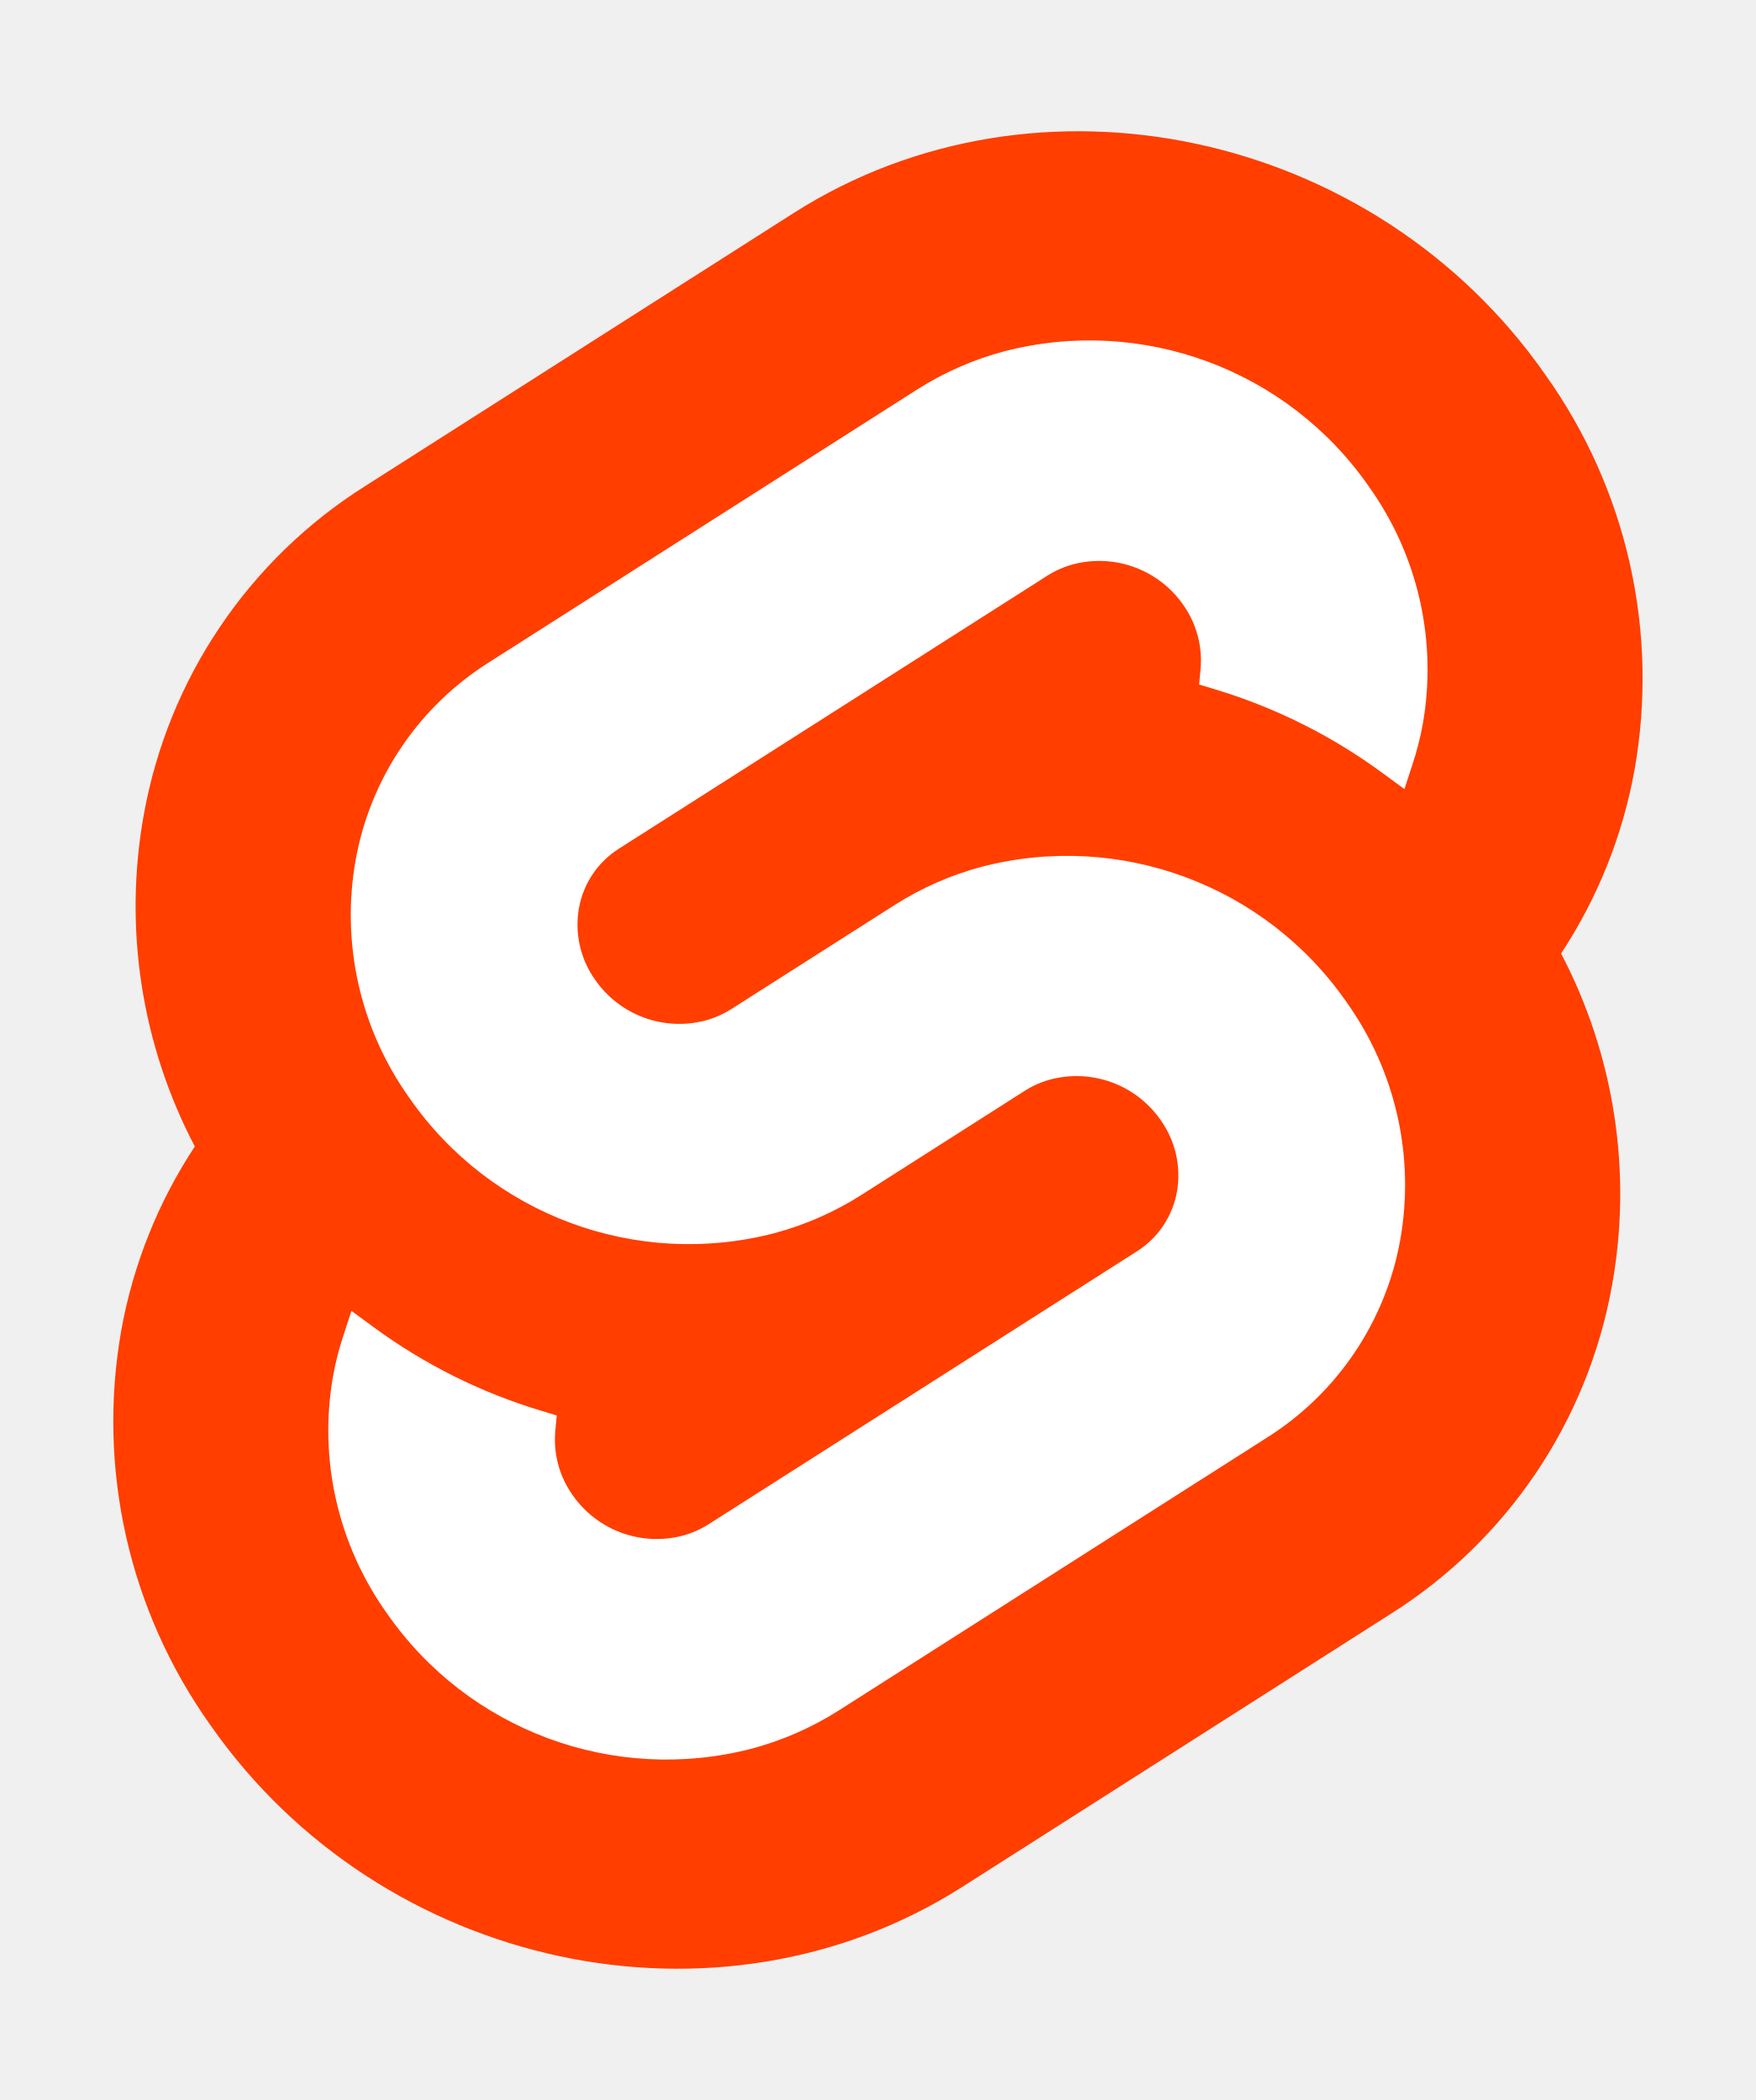
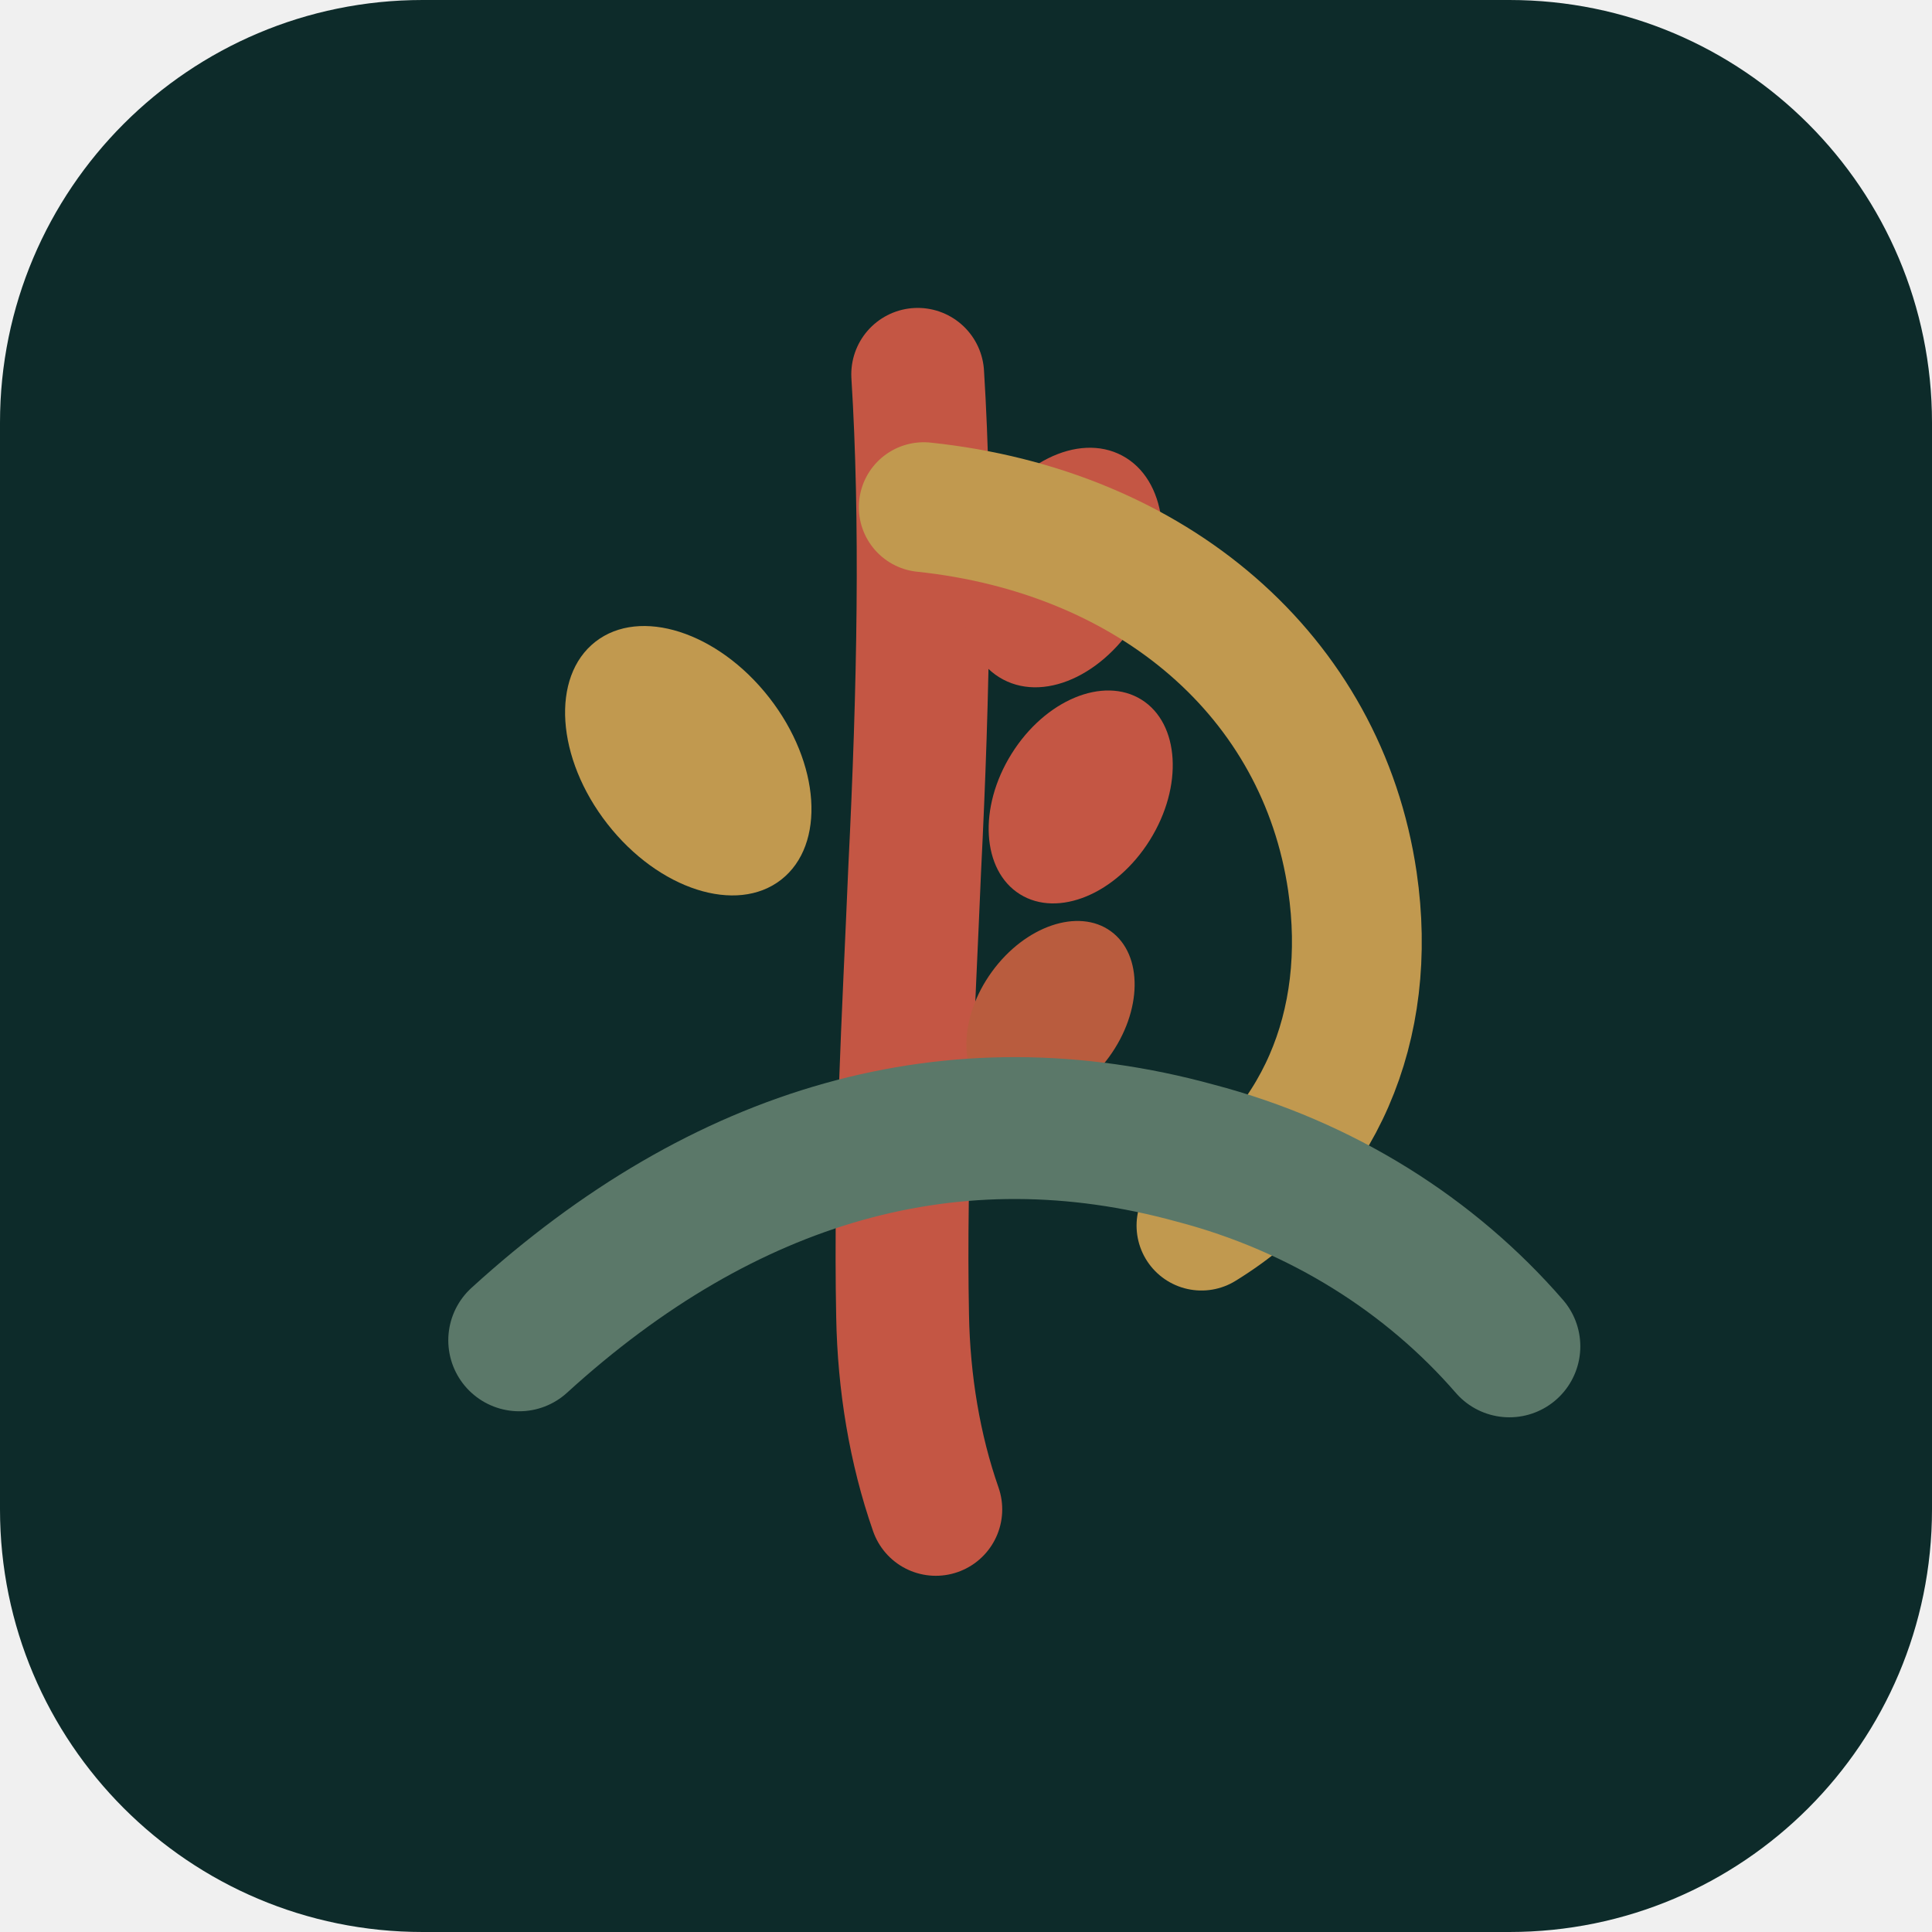
- <svg xmlns="http://www.w3.org/2000/svg" width="107" height="128" viewBox="0 0 107 128">
-   <path d="M94.157 22.819c-10.4-14.885-30.94-19.297-45.792-9.835L22.282 29.608A29.92 29.92 0 0 0 8.764 49.65a31.5 31.5 0 0 0 3.108 20.231 30 30 0 0 0-4.477 11.183 31.9 31.9 0 0 0 5.448 24.116c10.402 14.887 30.942 19.297 45.791 9.835l26.083-16.624A29.92 29.92 0 0 0 98.235 78.35a31.53 31.53 0 0 0-3.105-20.232 30 30 0 0 0 4.474-11.182 31.88 31.88 0 0 0-5.447-24.116" style="fill:#ff3e00" />
-   <path d="M45.817 106.582a20.72 20.72 0 0 1-22.237-8.243 19.17 19.17 0 0 1-3.277-14.503 18 18 0 0 1 .624-2.435l.49-1.498 1.337.981a33.6 33.6 0 0 0 10.203 5.098l.97.294-.09.968a5.85 5.85 0 0 0 1.052 3.878 6.24 6.24 0 0 0 6.695 2.485 5.8 5.8 0 0 0 1.603-.704L69.27 76.28a5.43 5.43 0 0 0 2.45-3.631 5.8 5.8 0 0 0-.987-4.371 6.24 6.24 0 0 0-6.698-2.487 5.7 5.7 0 0 0-1.6.704l-9.953 6.345a19 19 0 0 1-5.296 2.326 20.72 20.72 0 0 1-22.237-8.243 19.17 19.17 0 0 1-3.277-14.502 17.99 17.99 0 0 1 8.13-12.052l26.081-16.623a19 19 0 0 1 5.3-2.329 20.72 20.72 0 0 1 22.237 8.243 19.17 19.17 0 0 1 3.277 14.503 18 18 0 0 1-.624 2.435l-.49 1.498-1.337-.98a33.6 33.6 0 0 0-10.203-5.1l-.97-.294.09-.968a5.86 5.86 0 0 0-1.052-3.878 6.24 6.24 0 0 0-6.696-2.485 5.8 5.8 0 0 0-1.602.704L37.73 51.72a5.42 5.42 0 0 0-2.449 3.63 5.79 5.79 0 0 0 .986 4.372 6.24 6.24 0 0 0 6.698 2.486 5.8 5.8 0 0 0 1.602-.704l9.952-6.342a19 19 0 0 1 5.295-2.328 20.72 20.72 0 0 1 22.237 8.242 19.17 19.17 0 0 1 3.277 14.503 18 18 0 0 1-8.13 12.053l-26.081 16.622a19 19 0 0 1-5.3 2.328" style="fill:#fff" />
+ <svg xmlns="http://www.w3.org/2000/svg" viewBox="0 0 32 32" fill="none">
+   <rect width="32" height="32" rx="7" fill="#0d2b2a" />
+   <path d="M15.2 6.2c.15 2.4.1 5.2-.05 8.2-.1 2.4-.25 4.9-.2 7.4.02 1.1.2 2.2.55 3.2" stroke="#c45644" stroke-width="2.2" stroke-linecap="round" />
+   <ellipse cx="17.6" cy="9.4" rx="1.5" ry="2.1" transform="rotate(28 17.6 9.4)" fill="#c45644" />
+   <ellipse cx="17.9" cy="13.2" rx="1.35" ry="1.9" transform="rotate(32 17.9 13.2)" fill="#c45644" />
+   <ellipse cx="17.4" cy="16.8" rx="1.2" ry="1.7" transform="rotate(36 17.4 16.8)" fill="#b95c3e" />
+   <ellipse cx="11.4" cy="12.6" rx="1.7" ry="2.5" transform="rotate(-38 11.4 12.6)" fill="#c1994f" />
+   <path d="M15.3 8.4c3.8.4 6.6 2.8 7.1 6.2.35 2.4-.55 4.5-2.5 5.7" stroke="#c1994f" stroke-width="2.15" stroke-linecap="round" />
+   <path d="M8.6 22.2c3.4-3.1 7.2-4.2 11.2-3.1 2.1.55 3.9 1.7 5.2 3.2" stroke="#5b7869" stroke-width="2.35" stroke-linecap="round" />
</svg>
